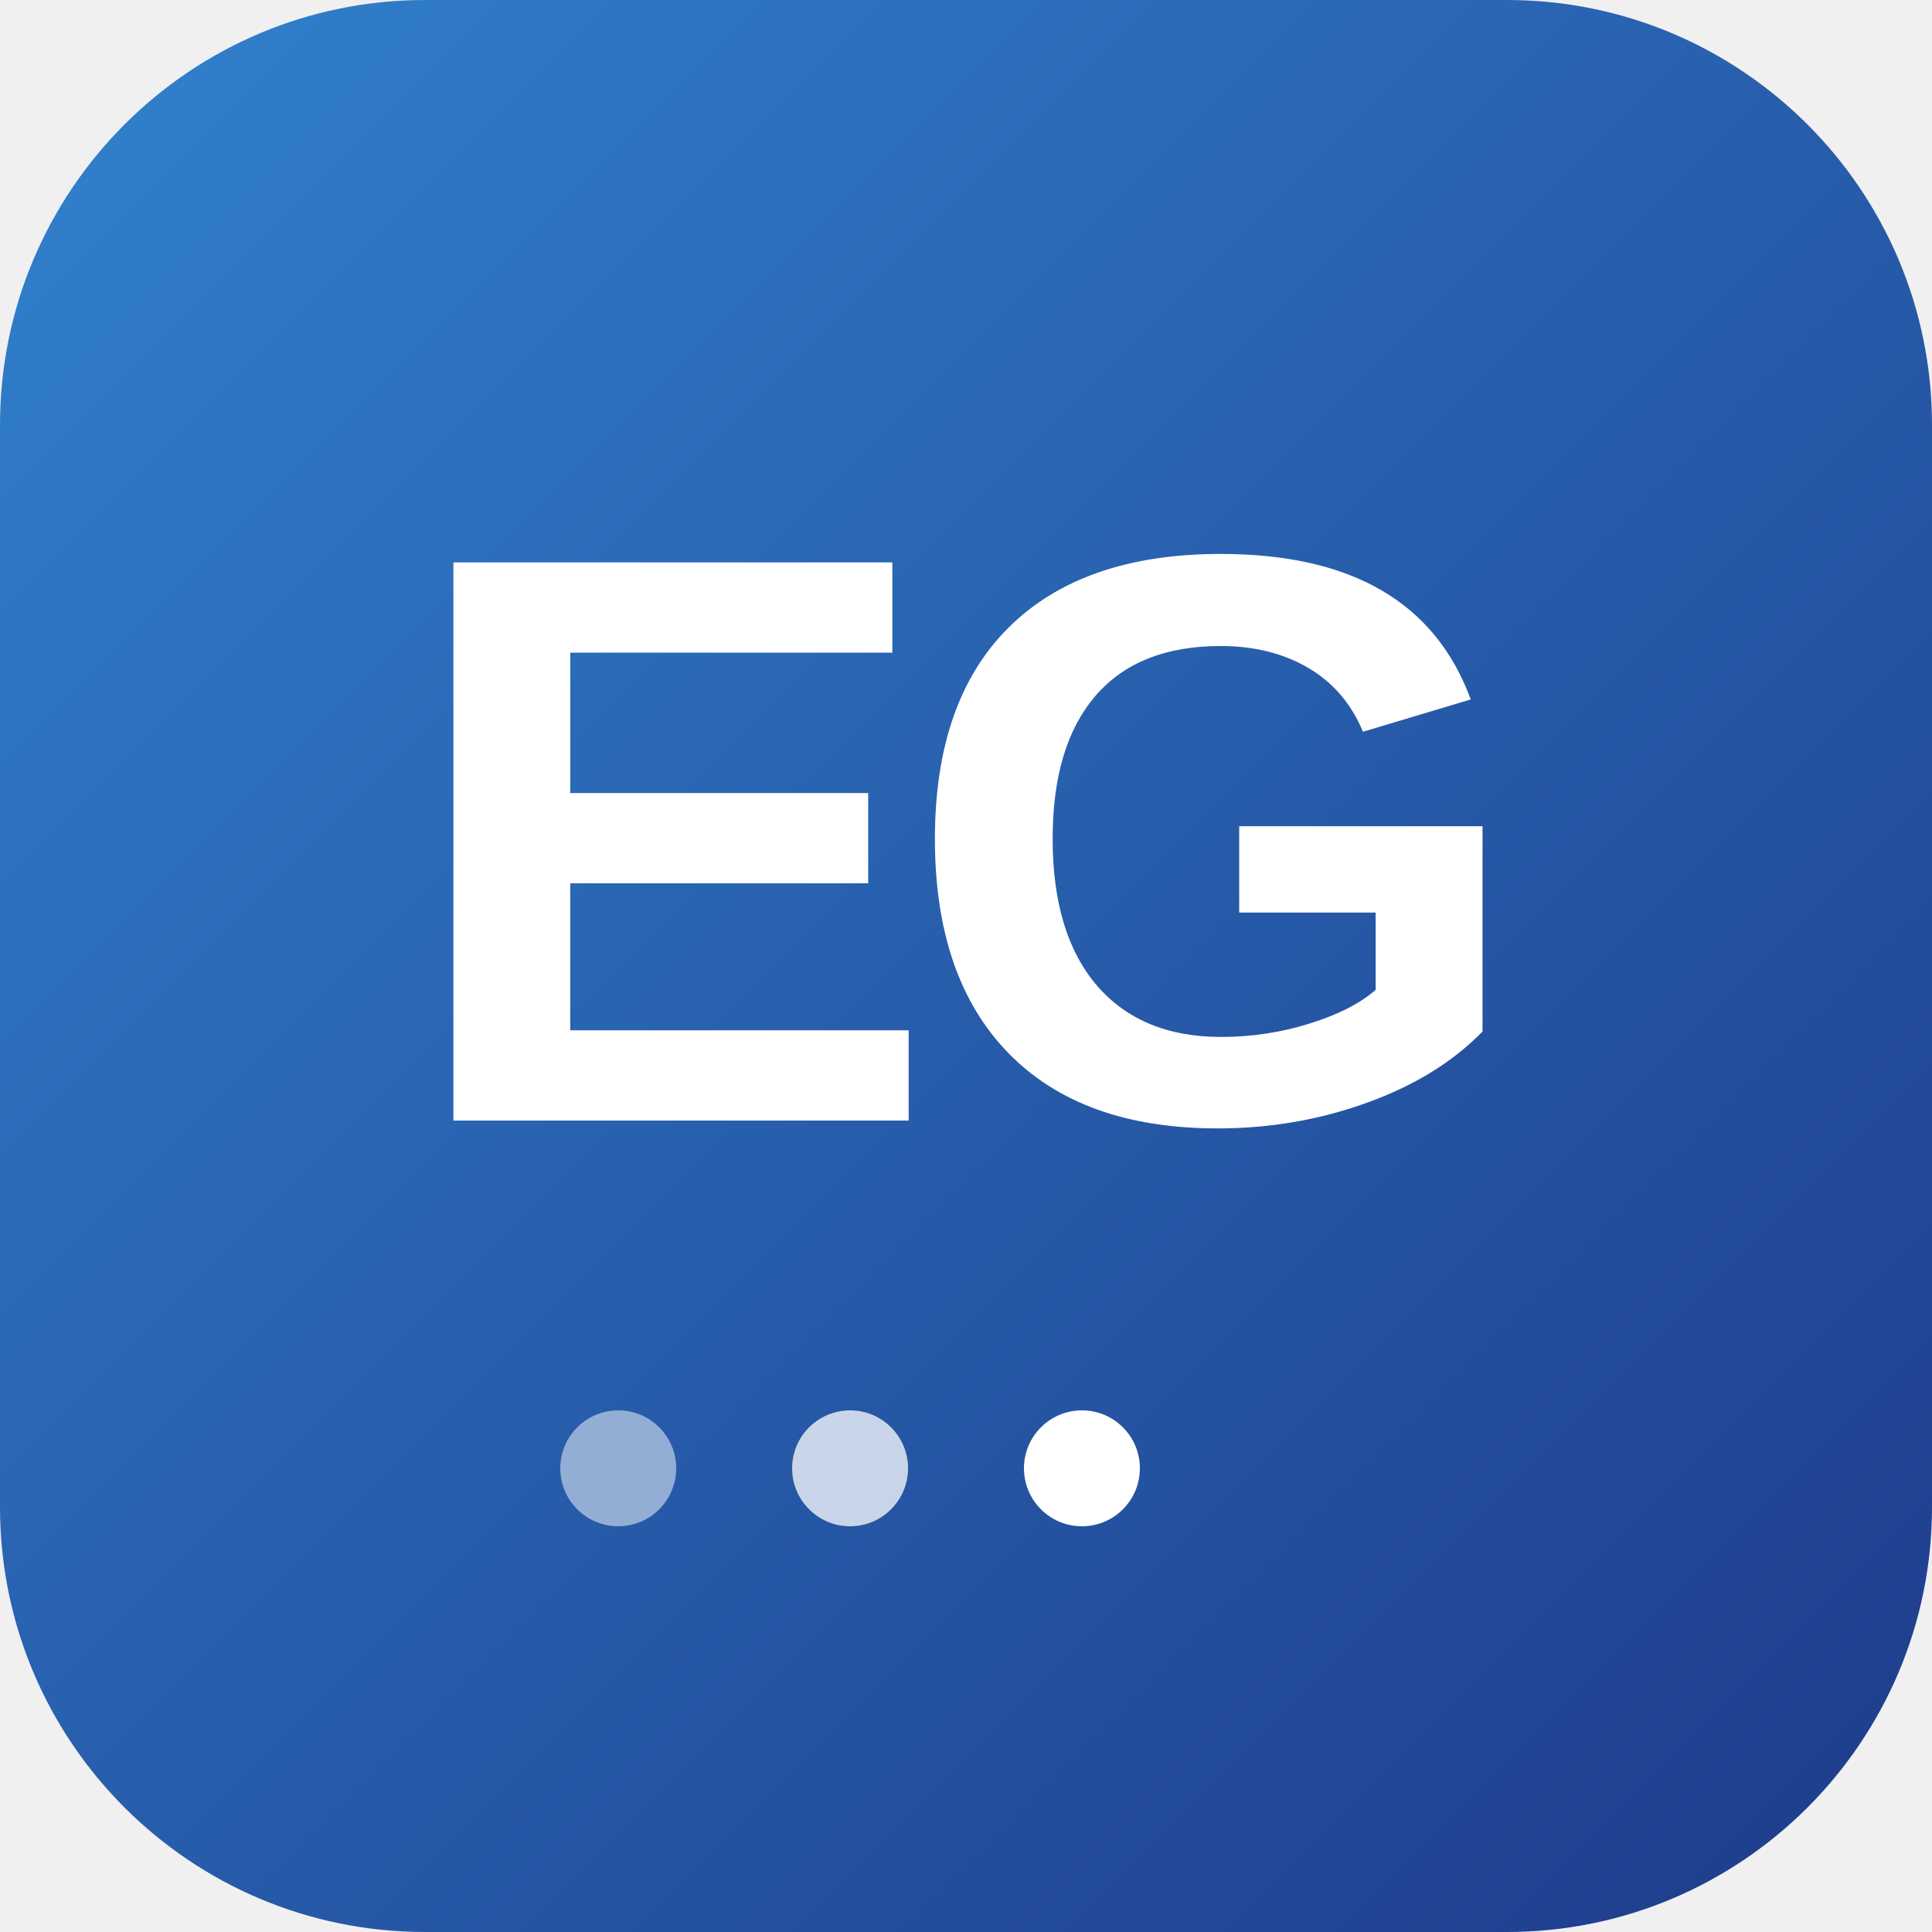
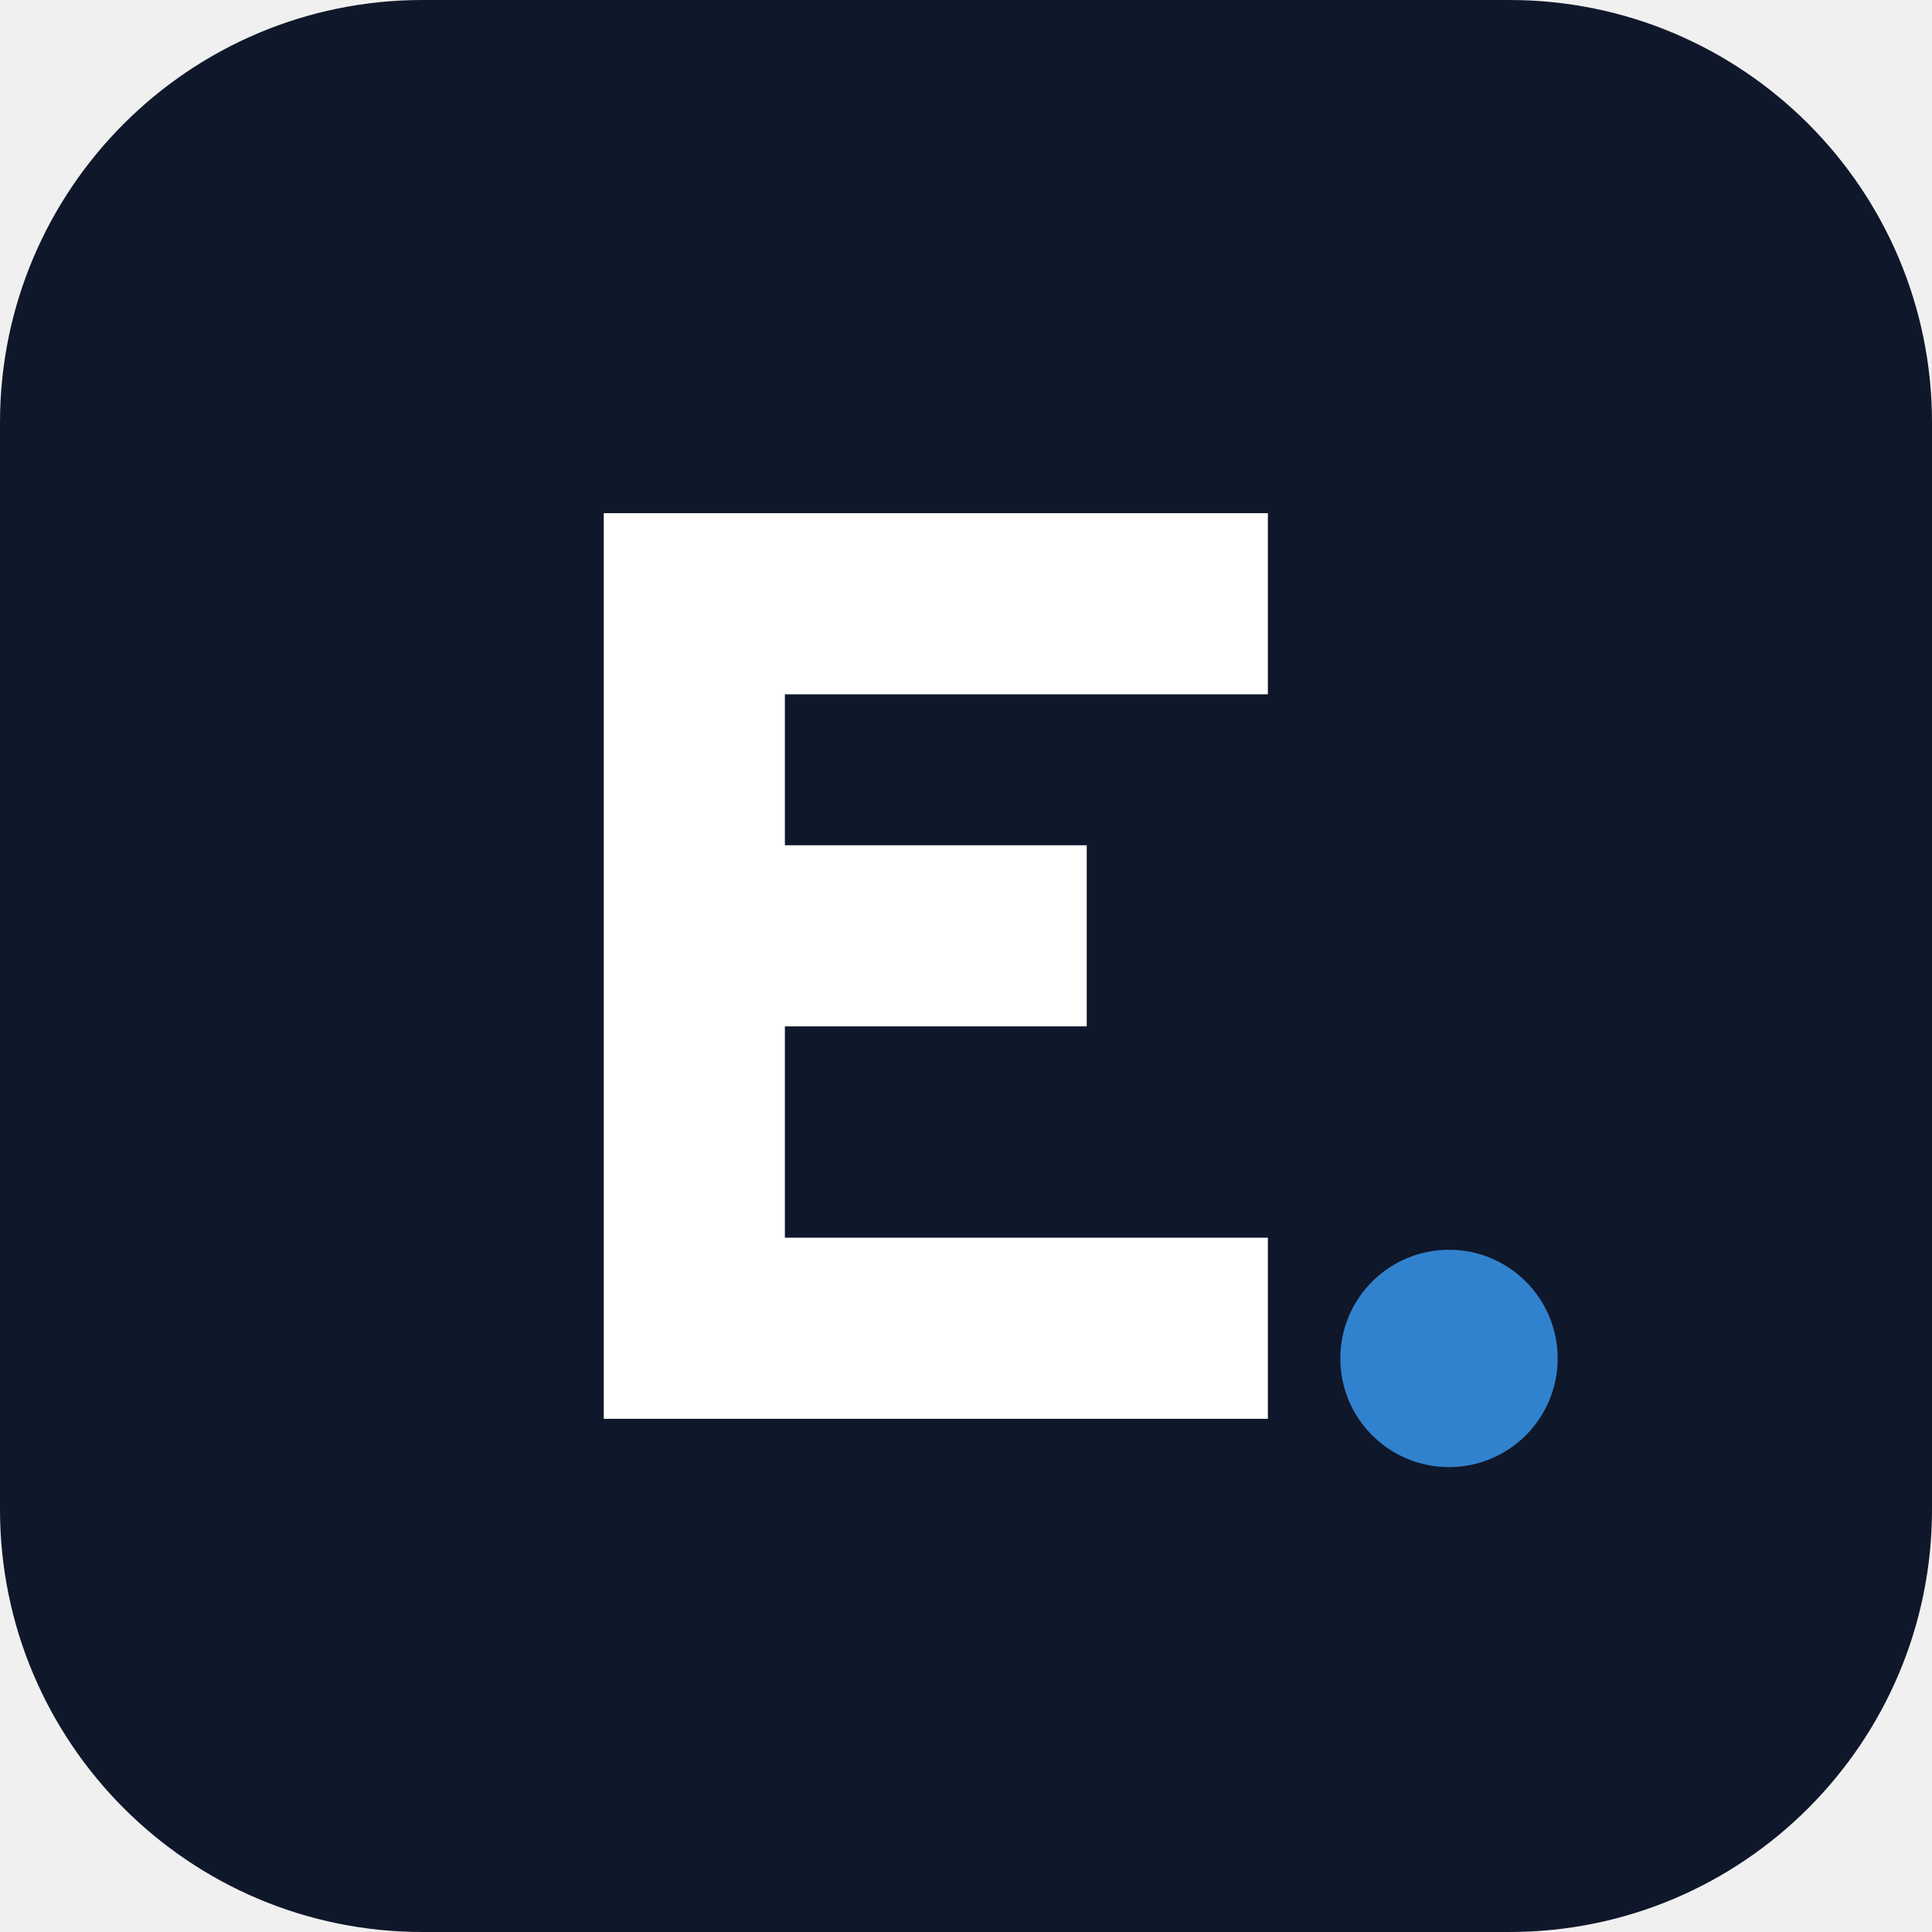
- <svg xmlns="http://www.w3.org/2000/svg" viewBox="0 0 100 100">
-   <defs>
-     <linearGradient id="egGrad" x1="0" y1="0" x2="1" y2="1">
-       <stop offset="0%" stop-color="#3182ce" />
-       <stop offset="100%" stop-color="#1e3a8a" />
-     </linearGradient>
-   </defs>
-   <rect width="100" height="100" rx="22" fill="url(#egGrad)" />
-   <text x="50" y="58" font-family="Arial, Helvetica, sans-serif" font-size="42" font-weight="900" fill="#ffffff" text-anchor="middle" letter-spacing="-2">EG</text>
-   <circle cx="32" cy="76" r="3" fill="#ffffff" opacity="0.5" />
-   <circle cx="44" cy="76" r="3" fill="#ffffff" opacity="0.75" />
-   <circle cx="56" cy="76" r="3" fill="#ffffff" />
+ <svg xmlns="http://www.w3.org/2000/svg" viewBox="0 0 32 32">
+   <rect width="32" height="32" rx="7" fill="#0f172a" />
+   <path d="M10 8.5 h11 v3 h-8 v2.5 h5 v3 h-5 v3.5 h8 v3 h-11 z" fill="#ffffff" />
+   <circle cx="24" cy="22.5" r="1.8" fill="#3182ce" />
</svg>
